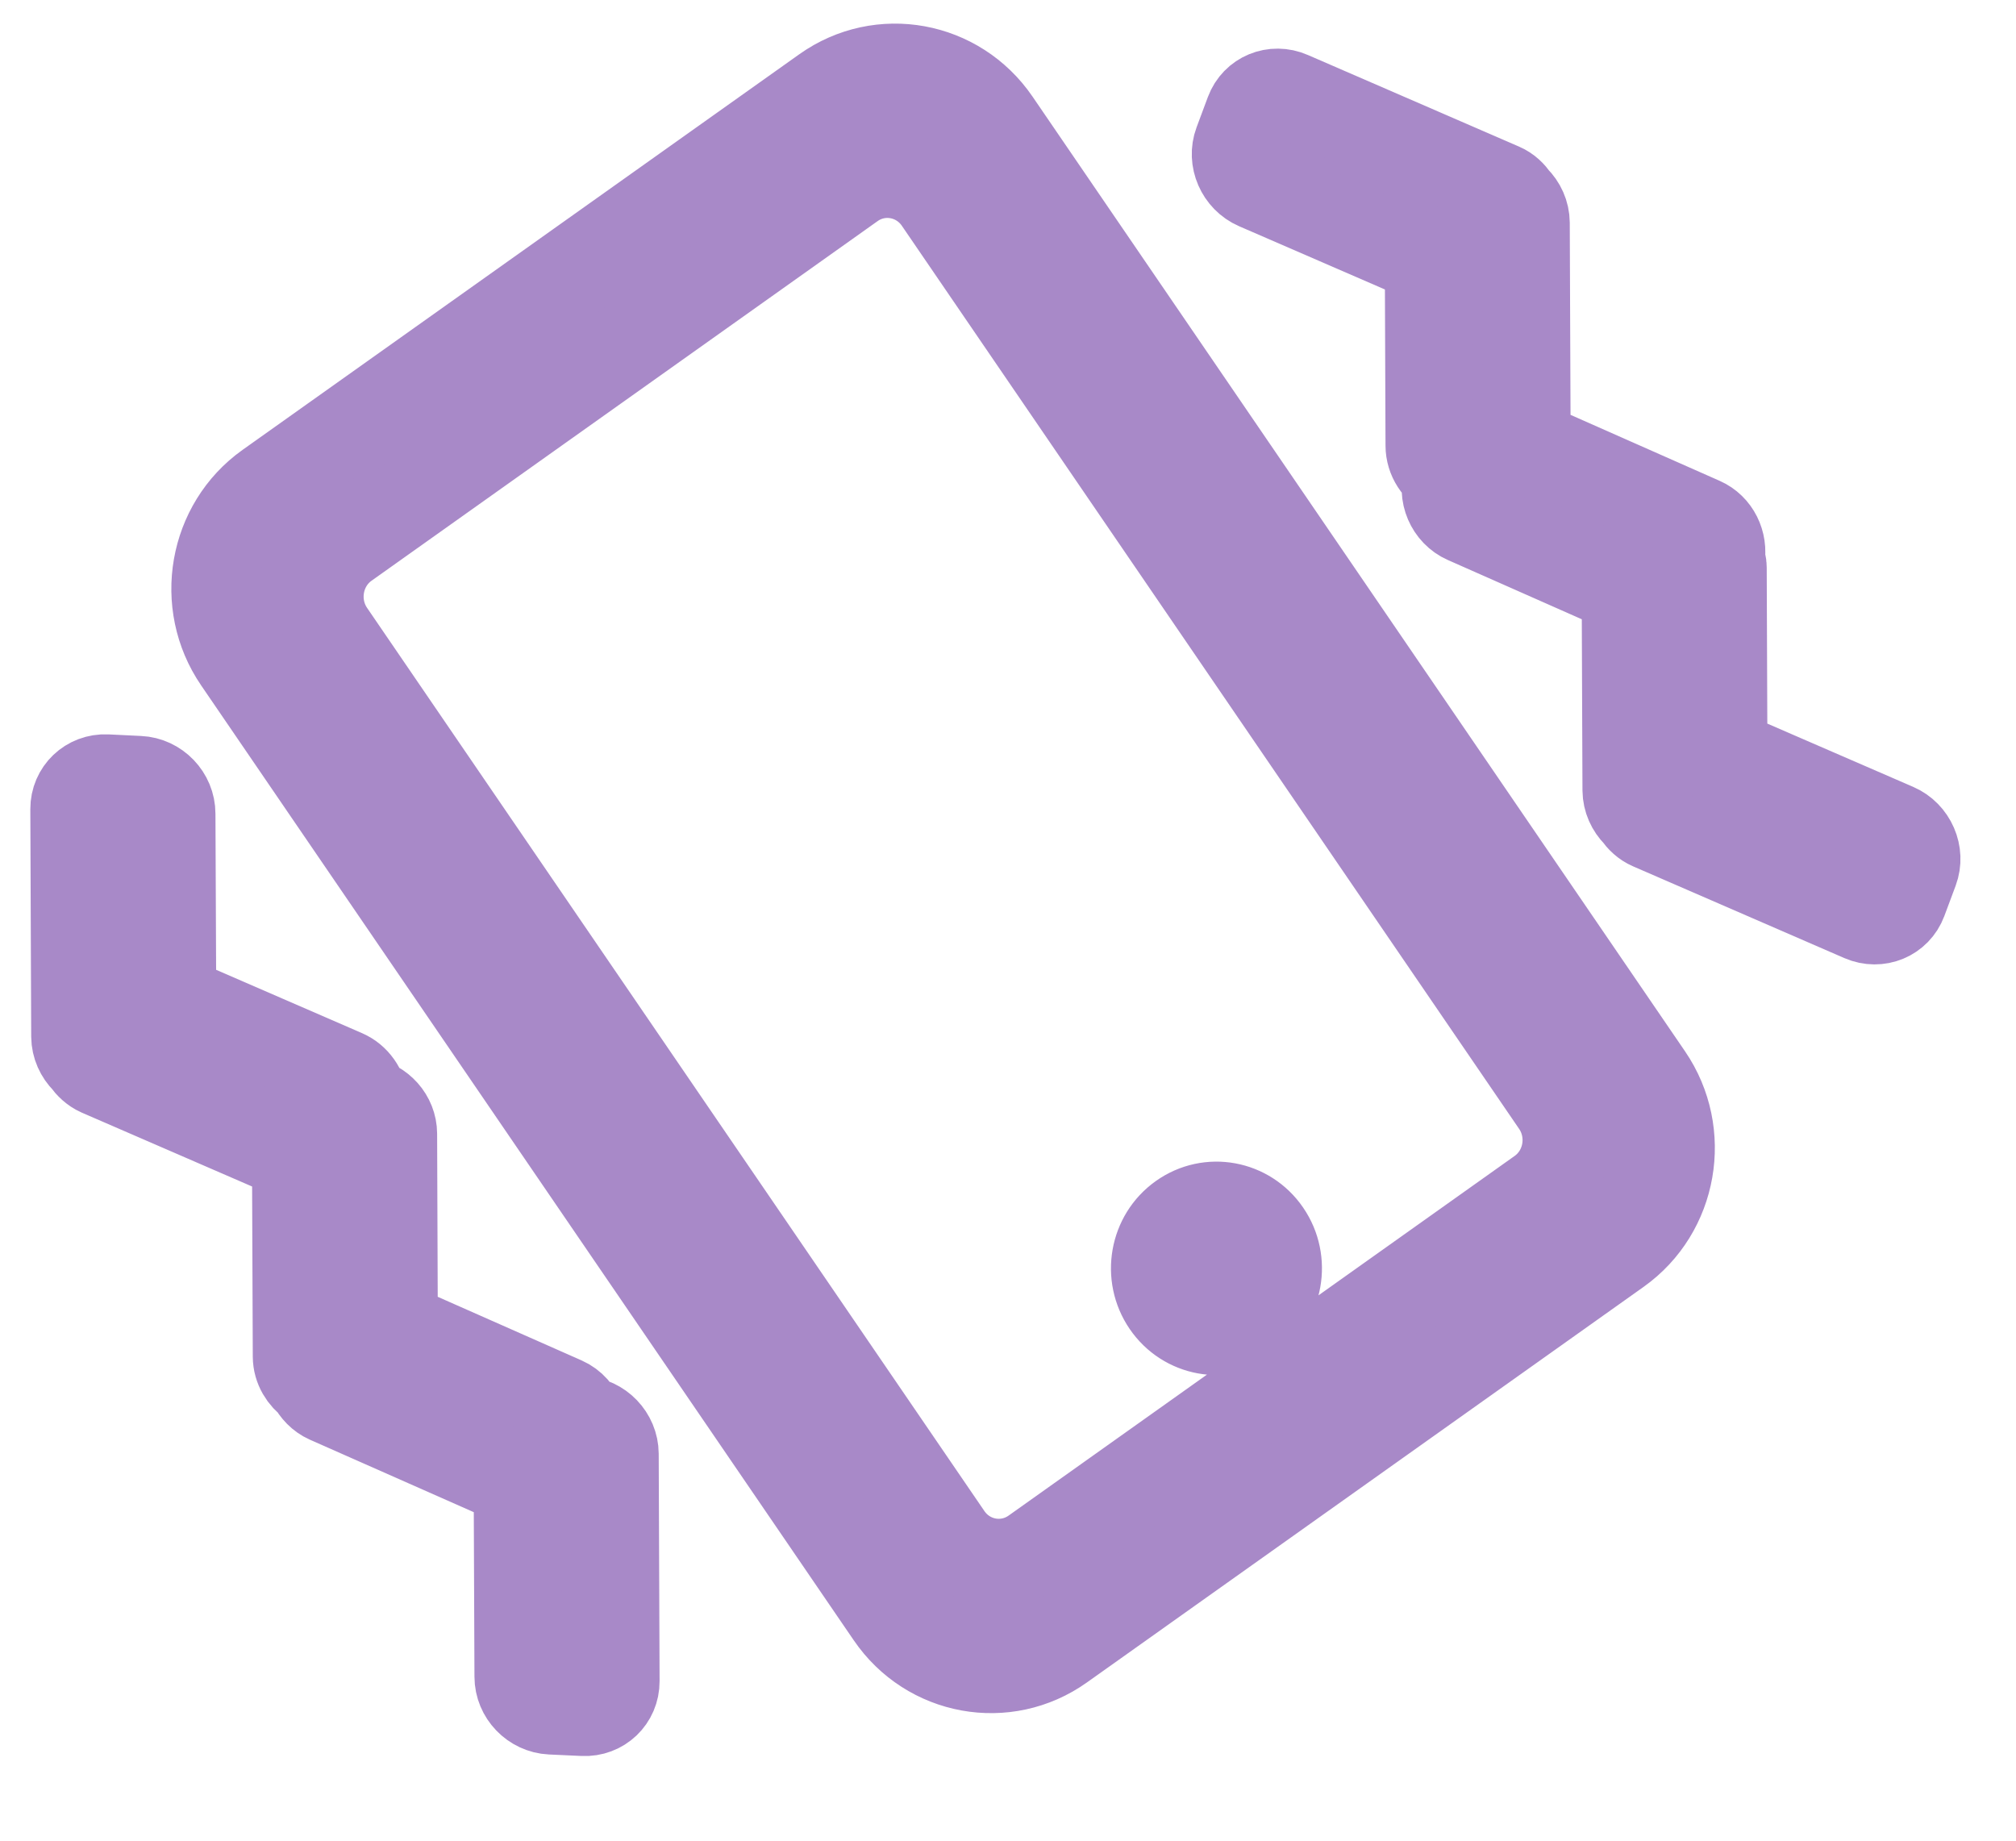
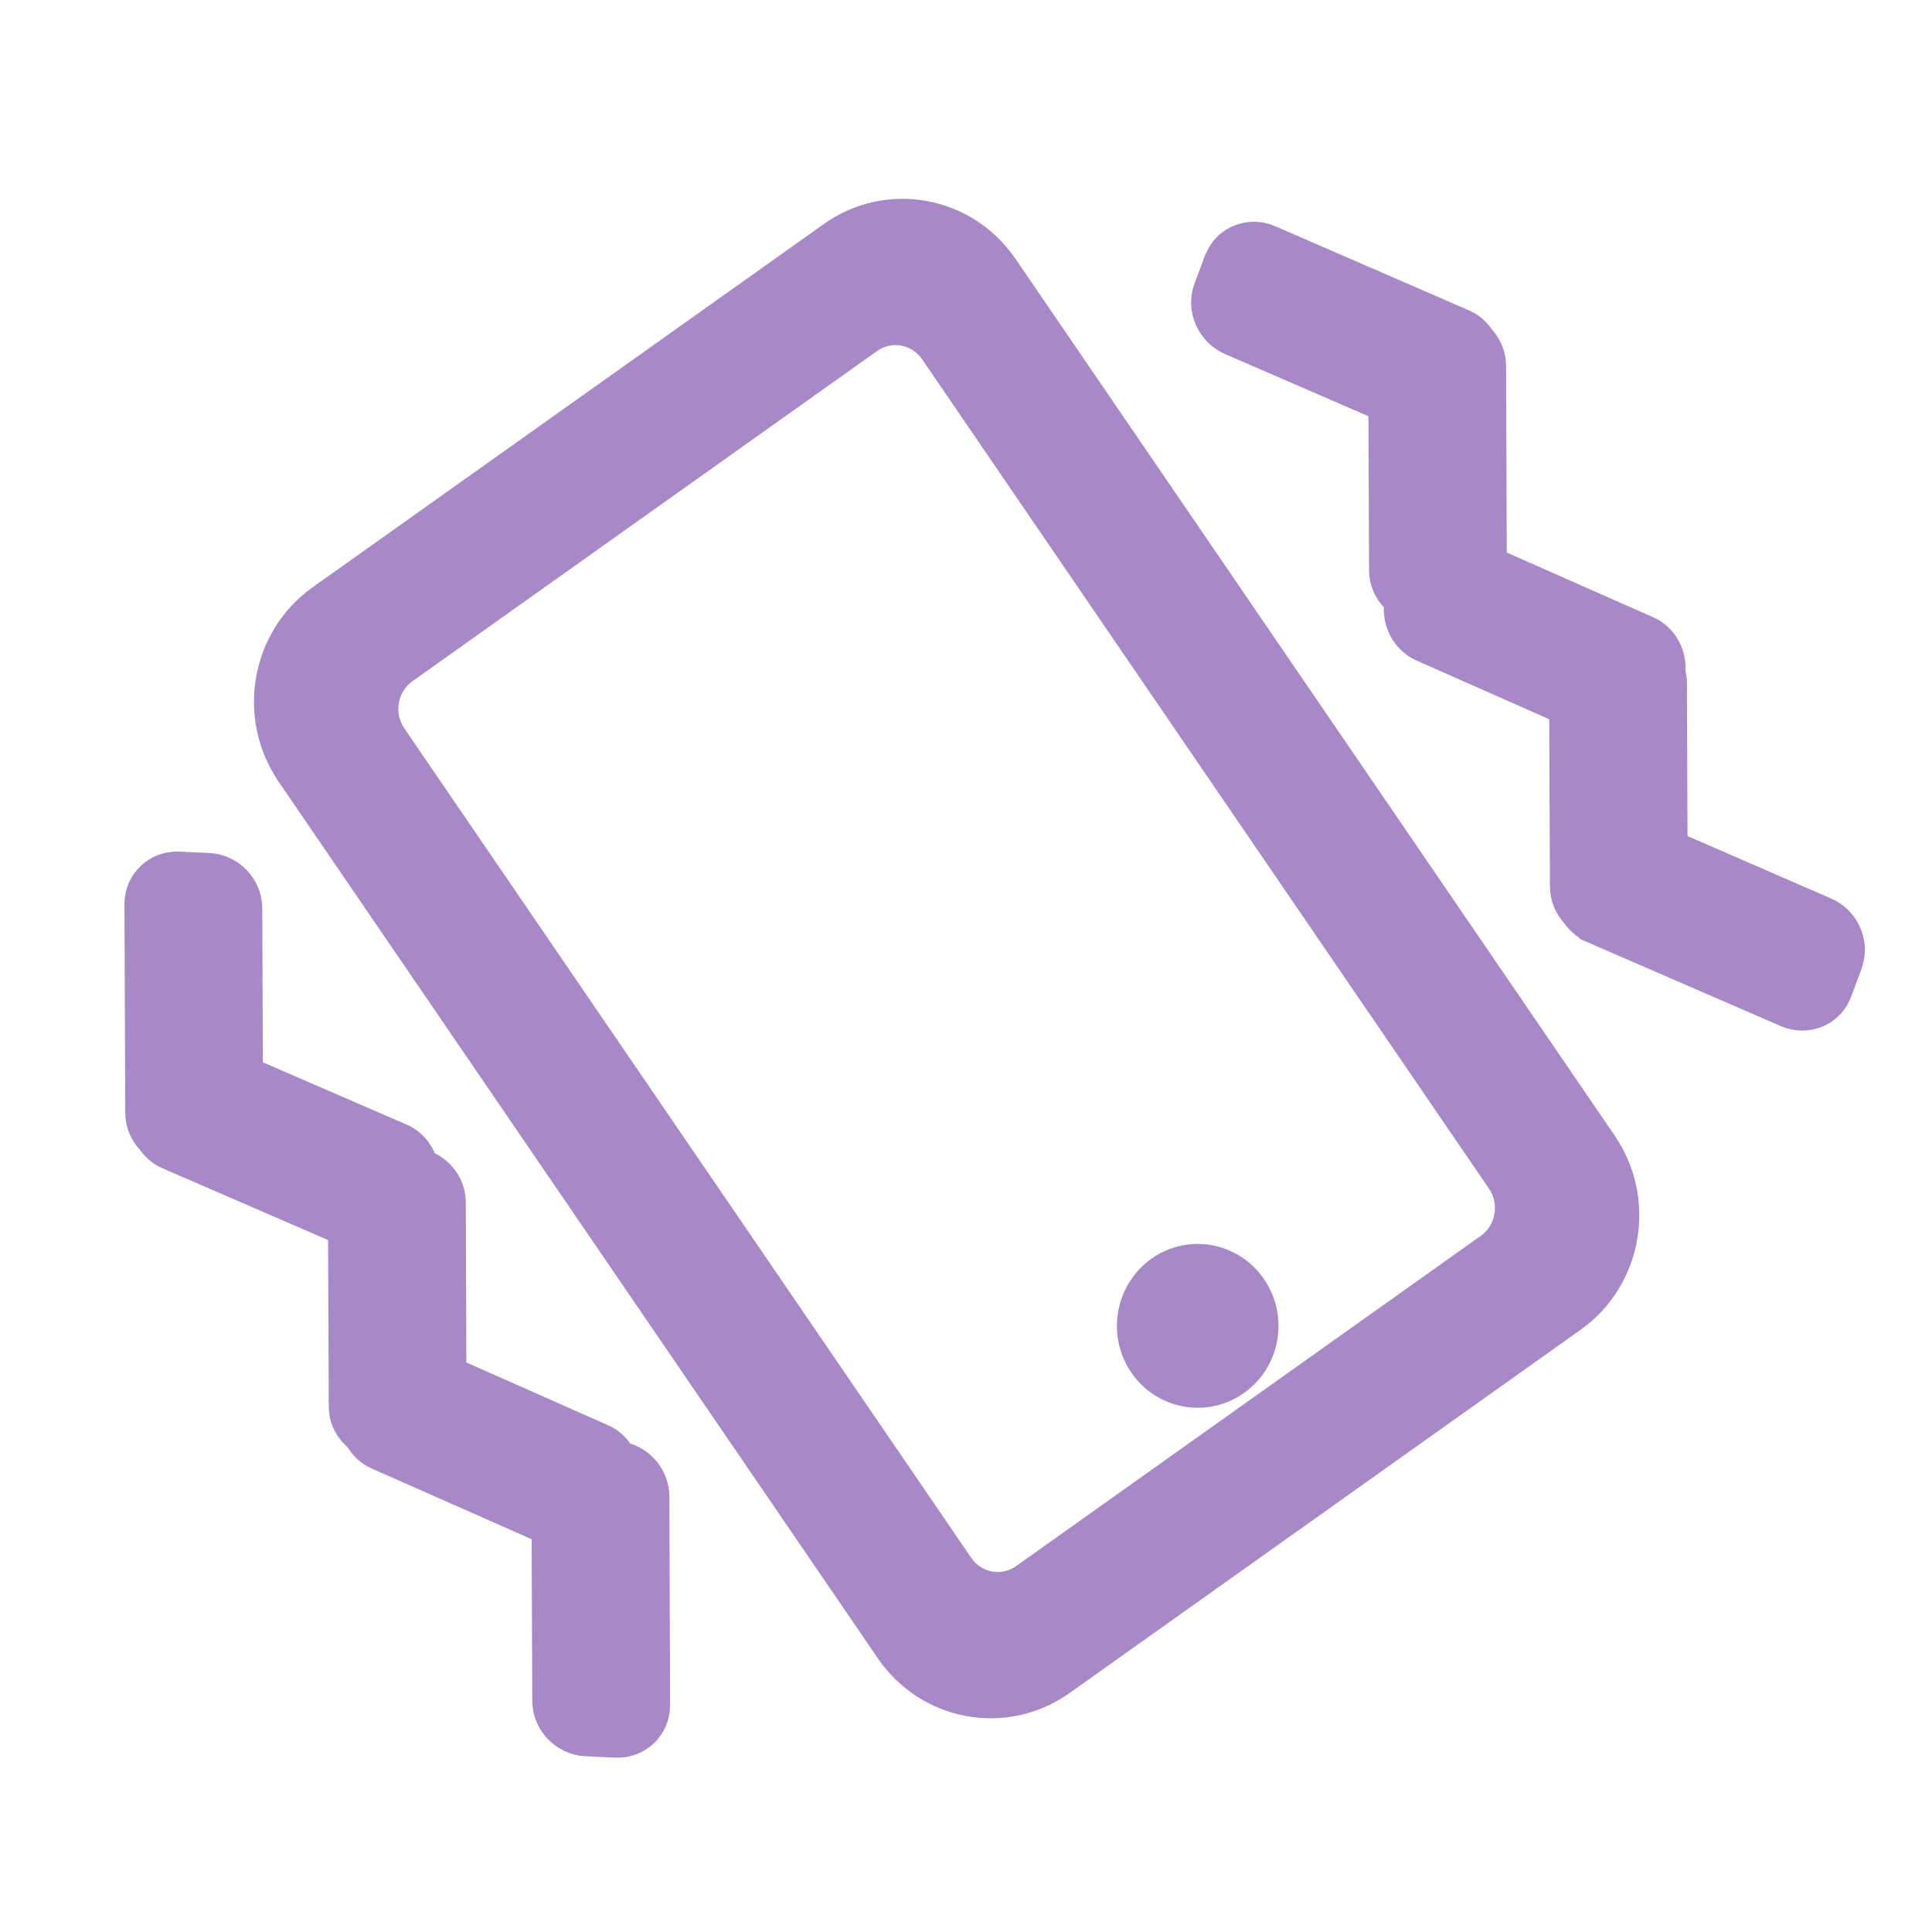
- <svg xmlns="http://www.w3.org/2000/svg" width="23" height="21" viewBox="0 0 23 21" fill="none">
-   <path d="M21.843 9.93L21.714 10.276C21.643 10.466 21.431 10.554 21.241 10.472L18.83 9.425C18.762 9.396 18.712 9.346 18.671 9.289C18.6 9.218 18.555 9.122 18.554 9.016L18.545 6.739L16.721 5.932C16.538 5.852 16.445 5.634 16.514 5.447L16.521 5.426C16.396 5.36 16.307 5.231 16.307 5.083L16.299 2.974L14.335 2.122C14.145 2.039 14.049 1.817 14.12 1.627L14.249 1.281C14.32 1.091 14.532 1.003 14.722 1.086L17.133 2.132C17.201 2.161 17.251 2.212 17.291 2.269C17.363 2.34 17.408 2.436 17.409 2.542L17.419 5.059L19.417 5.943C19.58 6.015 19.665 6.195 19.634 6.366C19.645 6.401 19.656 6.436 19.656 6.474L19.664 8.584L21.628 9.436C21.818 9.518 21.914 9.74 21.843 9.93ZM18.462 14.274L12.111 18.787C11.474 19.24 10.596 19.081 10.152 18.43L2.708 7.538C2.263 6.888 2.42 5.993 3.057 5.54L9.408 1.027C10.045 0.574 10.922 0.734 11.367 1.384L18.811 12.276C19.256 12.927 19.099 13.821 18.462 14.274ZM17.744 12.597L10.702 2.294C10.48 1.969 10.041 1.889 9.723 2.115L3.949 6.218C3.631 6.444 3.553 6.892 3.775 7.217L10.817 17.52C11.039 17.846 11.477 17.925 11.796 17.699L17.569 13.596C17.888 13.37 17.966 12.922 17.744 12.597ZM13.476 13.882C13.795 13.655 14.233 13.735 14.455 14.06C14.678 14.385 14.599 14.832 14.28 15.059C13.962 15.286 13.523 15.205 13.301 14.88C13.079 14.555 13.157 14.108 13.476 13.882ZM4.16 12.559C4.342 12.591 4.486 12.747 4.487 12.935L4.495 15.121L6.433 15.978C6.531 16.021 6.6 16.104 6.635 16.199L6.643 16.2C6.847 16.209 7.014 16.383 7.015 16.587L7.025 19.181C7.026 19.385 6.86 19.544 6.655 19.534L6.285 19.517C6.08 19.507 5.913 19.334 5.913 19.129L5.904 16.926L3.738 15.968C3.655 15.931 3.594 15.865 3.554 15.787C3.455 15.716 3.385 15.606 3.384 15.477L3.375 13.208L1.132 12.235C1.065 12.205 1.014 12.155 0.973 12.098C0.902 12.027 0.857 11.931 0.856 11.825L0.846 9.231C0.845 9.027 1.011 8.869 1.215 8.878L1.586 8.896C1.791 8.905 1.958 9.079 1.958 9.284L1.967 11.393L3.93 12.245C4.061 12.302 4.142 12.426 4.16 12.559Z" fill="#A889C8" stroke="#A889C8" />
+ <svg xmlns="http://www.w3.org/2000/svg" width="24" height="24" viewBox="0 0 24 24" fill="none">
+   <path d="M2.593 10.746C2.878 10.759 3.107 10.999 3.108 11.283L3.116 13.295L4.99 14.107C5.139 14.172 5.239 14.298 5.285 14.438C5.485 14.514 5.635 14.705 5.636 14.935L5.644 17.023L7.494 17.842C7.601 17.889 7.681 17.97 7.734 18.062C7.978 18.114 8.163 18.331 8.165 18.587L8.174 21.18C8.175 21.471 7.939 21.698 7.649 21.684L7.278 21.667C6.994 21.653 6.763 21.415 6.762 21.13L6.754 19.023L4.677 18.105C4.567 18.057 4.488 17.973 4.436 17.883C4.321 17.788 4.234 17.648 4.234 17.478L4.225 15.306L2.073 14.373H2.072C1.971 14.329 1.901 14.255 1.851 14.184H1.85C1.764 14.09 1.706 13.966 1.706 13.826L1.696 11.232C1.695 10.942 1.932 10.716 2.222 10.729L2.593 10.746ZM10.321 2.905C11.027 2.403 11.999 2.581 12.491 3.3L19.935 14.192C20.425 14.909 20.253 15.896 19.548 16.397L13.199 20.91C12.492 21.412 11.519 21.234 11.028 20.515L3.583 9.623V9.622C3.094 8.905 3.266 7.919 3.97 7.418L10.321 2.905ZM11.579 4.379C11.403 4.122 11.059 4.061 10.809 4.238L5.037 8.34C4.785 8.518 4.722 8.874 4.899 9.133L11.941 19.436C12.116 19.693 12.46 19.754 12.709 19.577L18.482 15.474C18.733 15.296 18.797 14.941 18.621 14.682L11.579 4.379ZM14.389 15.759C14.777 15.484 15.31 15.582 15.579 15.975C15.847 16.367 15.754 16.907 15.368 17.181C14.98 17.457 14.446 17.359 14.177 16.966C13.909 16.574 14.003 16.034 14.389 15.759ZM20.813 10.484L22.687 11.299C22.916 11.398 23.048 11.643 23.01 11.882L22.984 11.983L22.855 12.329C22.753 12.602 22.448 12.725 22.181 12.609L19.77 11.563V11.562C19.669 11.518 19.599 11.445 19.549 11.376C19.463 11.282 19.405 11.157 19.404 11.017V11.016L19.395 8.837L17.661 8.07C17.435 7.971 17.308 7.725 17.348 7.488C17.234 7.391 17.157 7.247 17.157 7.084L17.149 5.072L15.276 4.26C15.015 4.146 14.879 3.842 14.979 3.575L15.108 3.229L15.156 3.134C15.286 2.929 15.549 2.847 15.782 2.948L18.193 3.995C18.294 4.039 18.364 4.112 18.413 4.182C18.5 4.277 18.558 4.401 18.559 4.541L18.568 6.962L20.477 7.805C20.695 7.902 20.808 8.131 20.786 8.351C20.795 8.383 20.806 8.426 20.806 8.473V8.474L20.813 10.484Z" fill="#A889C8" stroke="#A889C8" stroke-width="0.3" />
</svg>
